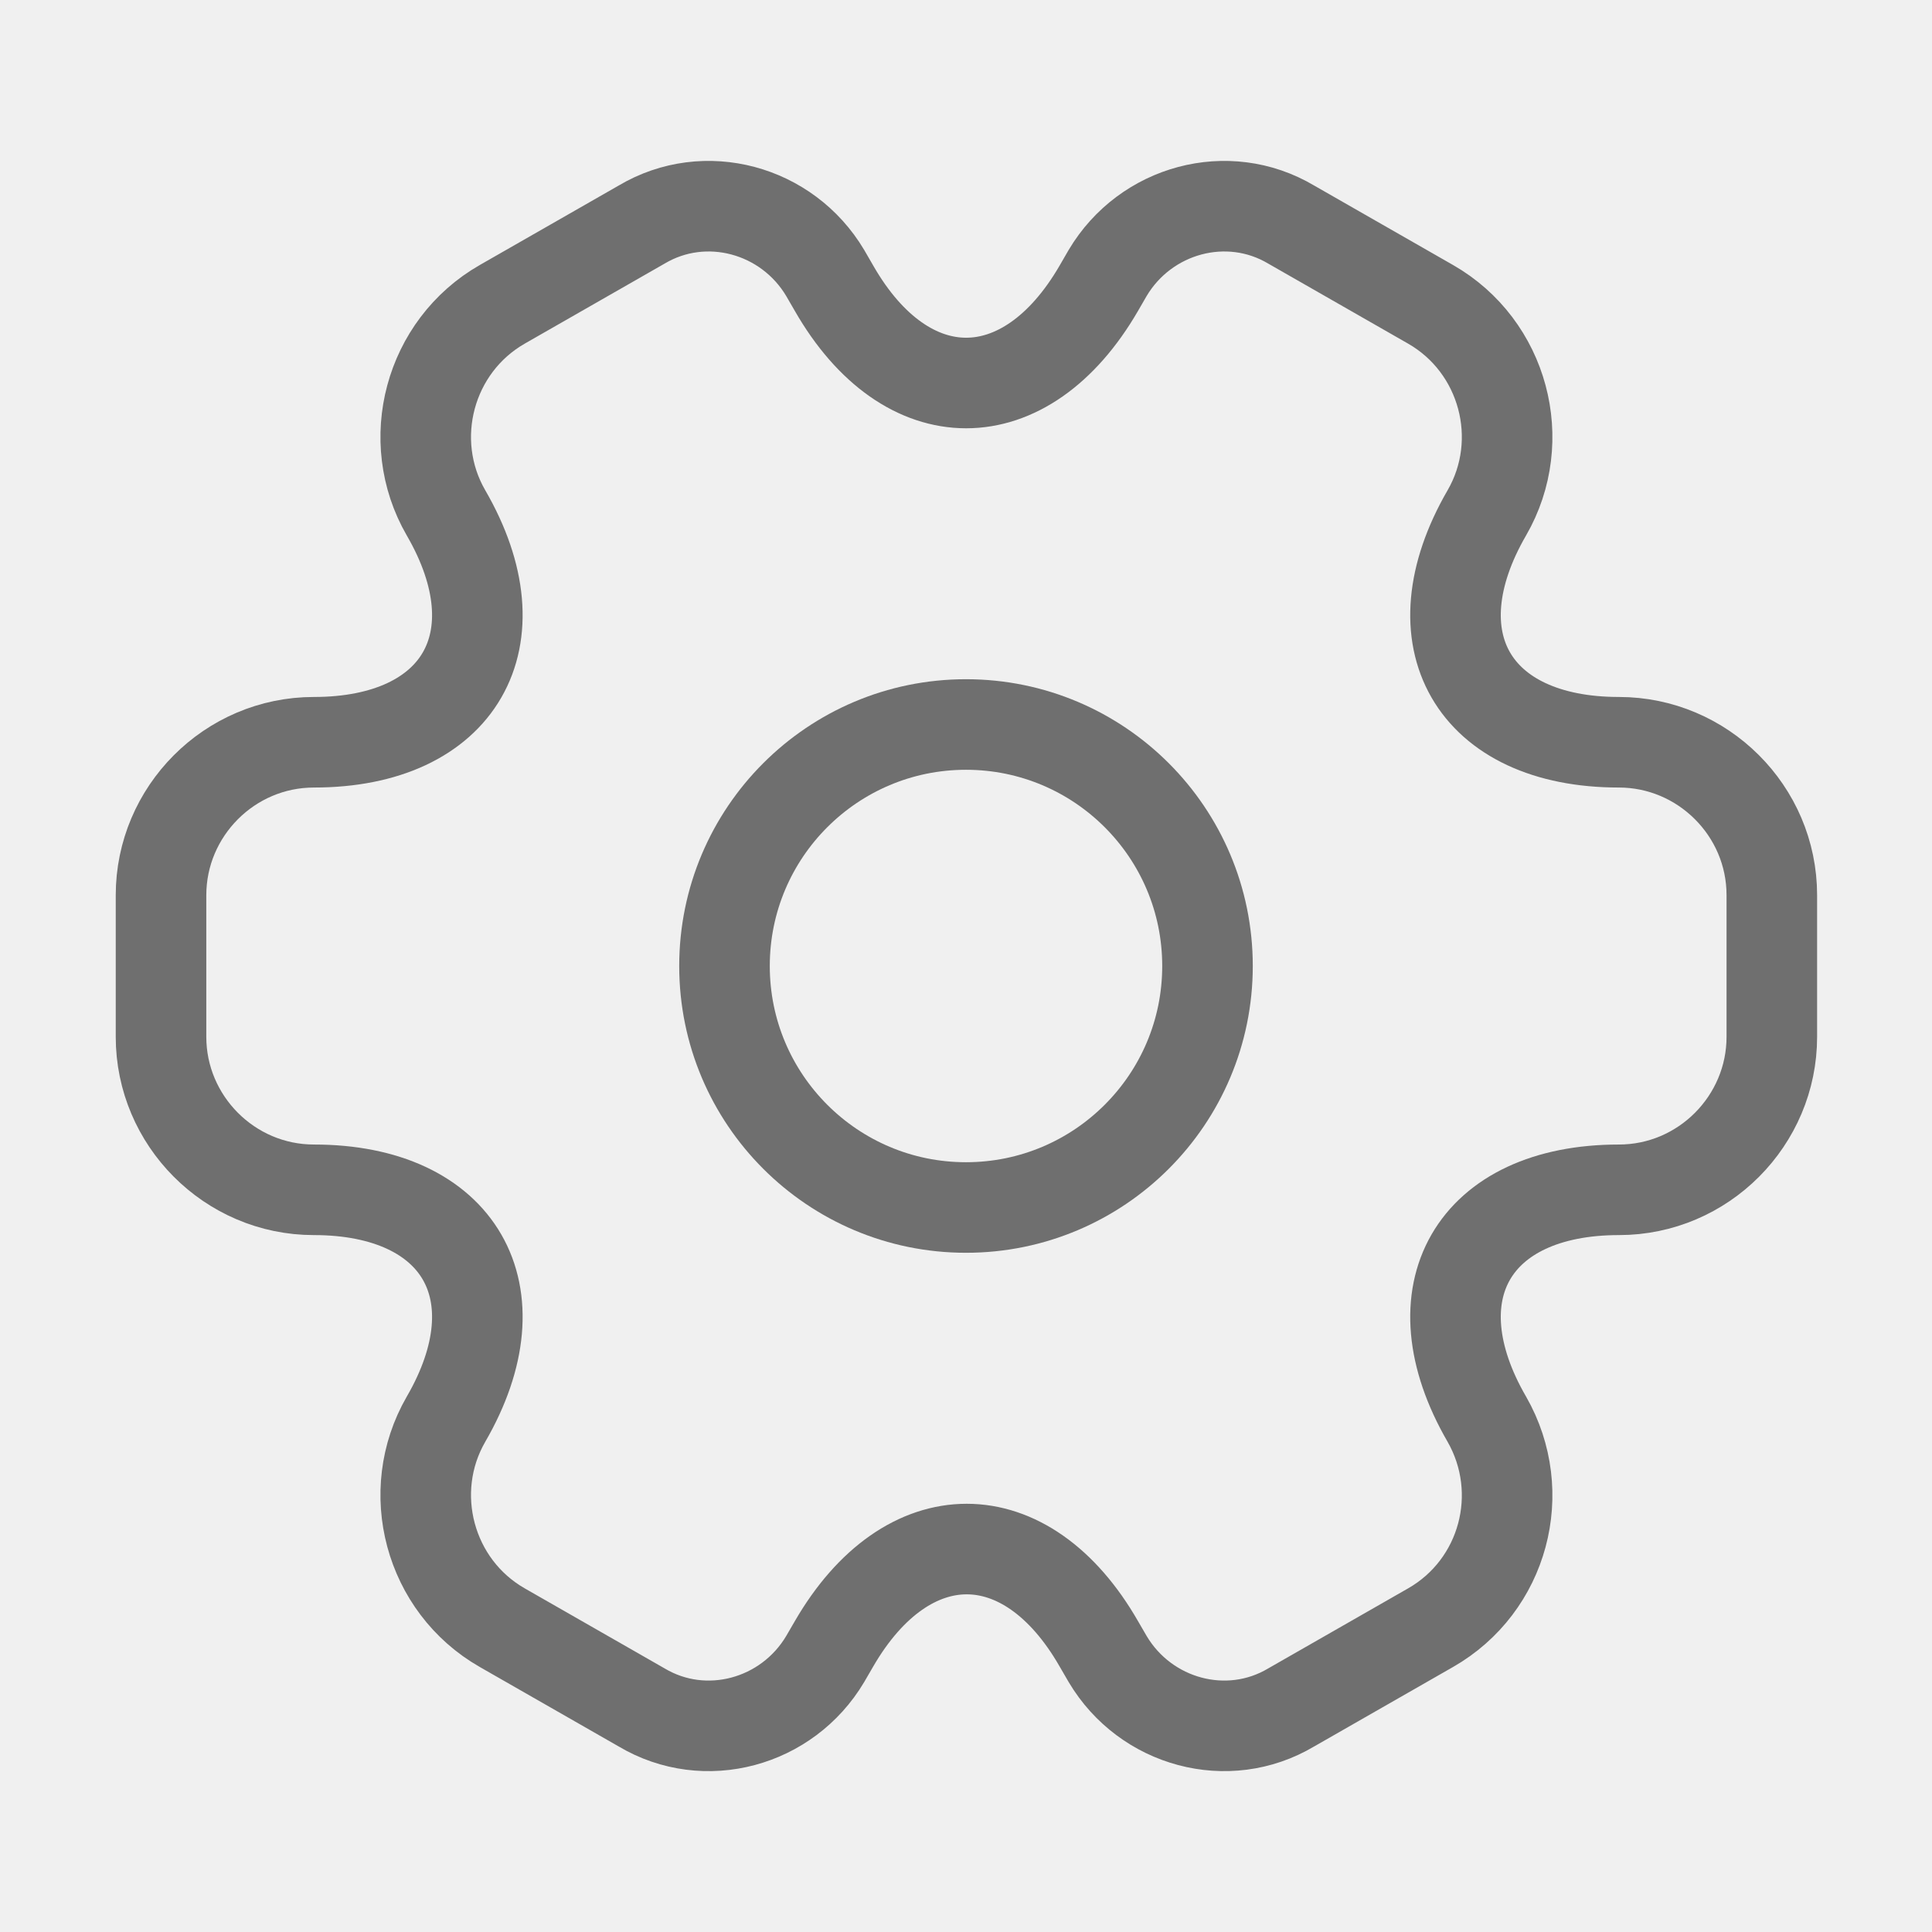
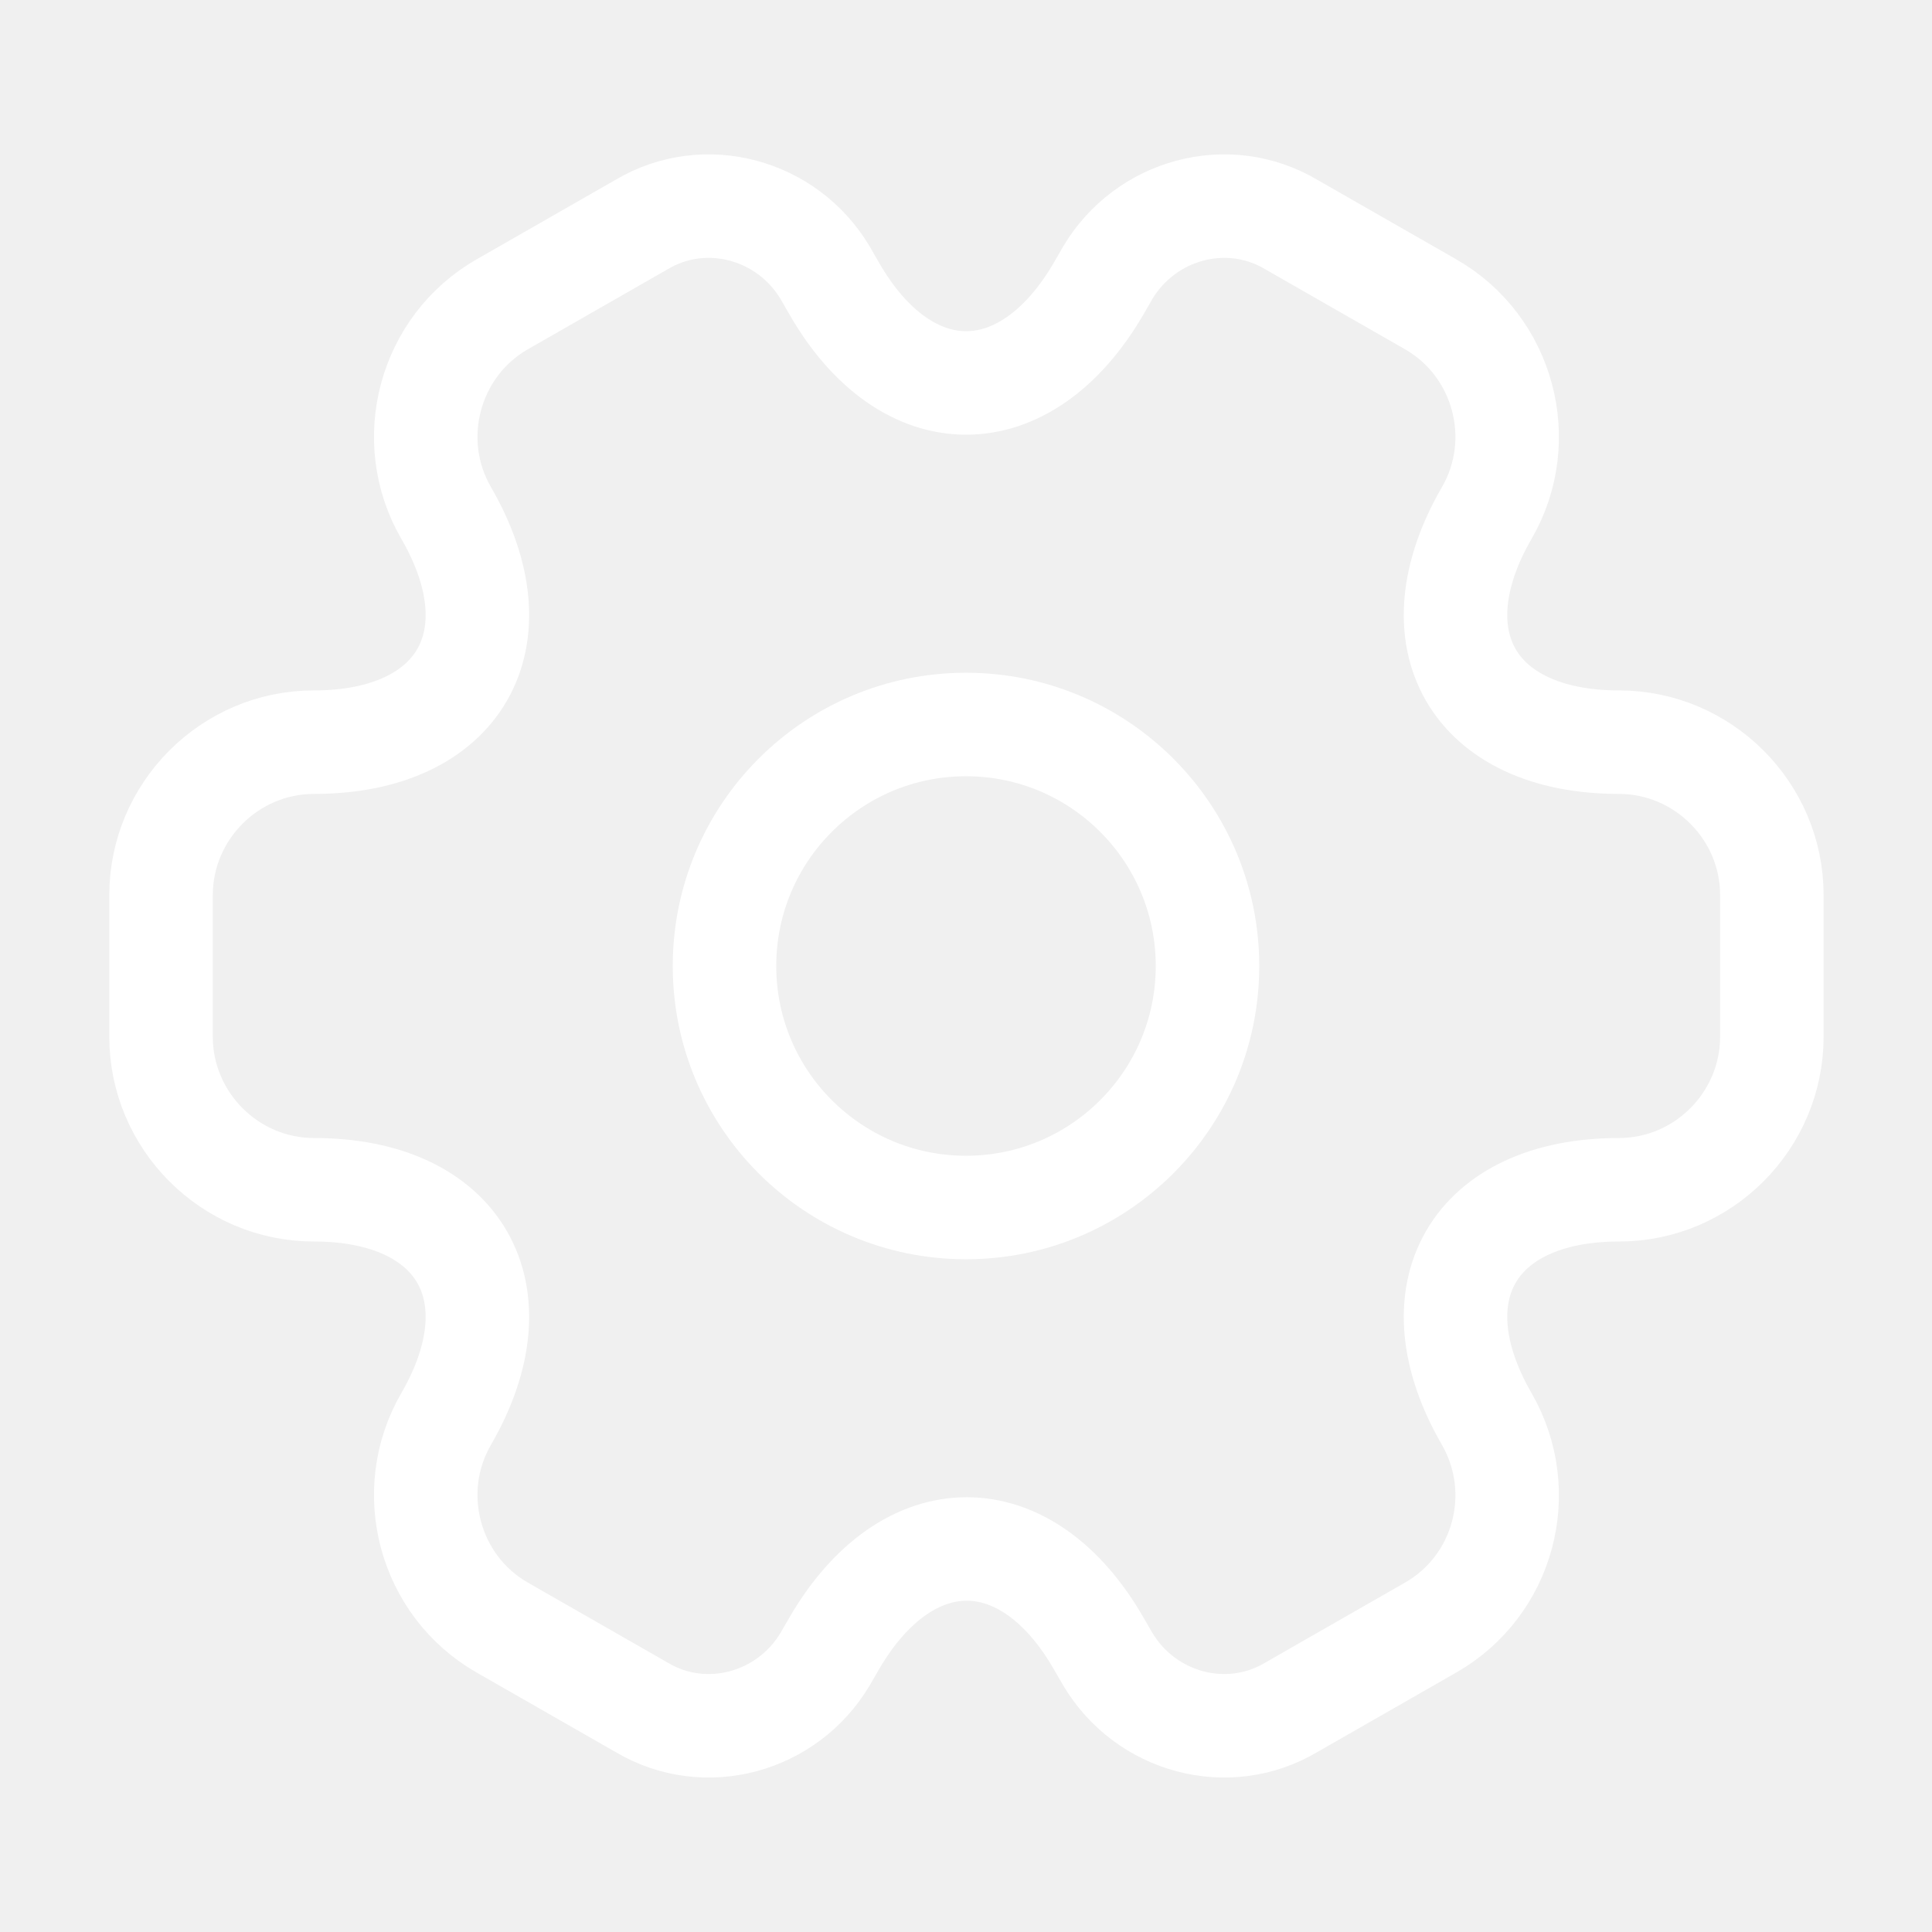
- <svg xmlns="http://www.w3.org/2000/svg" width="32" height="32" viewBox="0 0 32 32" fill="none">
-   <path d="M16 20C18.209 20 20 18.209 20 16C20 13.791 18.209 12 16 12C13.791 12 12 13.791 12 16C12 18.209 13.791 20 16 20Z" stroke="#6F6F6F" stroke-width="1.5" stroke-miterlimit="10" stroke-linecap="round" stroke-linejoin="round" />
-   <path d="M2.667 17.174V14.827C2.667 13.44 3.8 12.294 5.2 12.294C7.614 12.294 8.6 10.587 7.387 8.494C6.694 7.294 7.107 5.734 8.32 5.04L10.627 3.72C11.68 3.094 13.04 3.467 13.667 4.52L13.814 4.774C15.014 6.867 16.987 6.867 18.2 4.774L18.347 4.52C18.974 3.467 20.334 3.094 21.387 3.72L23.694 5.04C24.907 5.734 25.32 7.294 24.627 8.494C23.414 10.587 24.4 12.294 26.814 12.294C28.2 12.294 29.347 13.427 29.347 14.827V17.174C29.347 18.56 28.214 19.707 26.814 19.707C24.4 19.707 23.414 21.414 24.627 23.507C25.32 24.72 24.907 26.267 23.694 26.96L21.387 28.28C20.334 28.907 18.974 28.534 18.347 27.48L18.2 27.227C17 25.134 15.027 25.134 13.814 27.227L13.667 27.48C13.04 28.534 11.68 28.907 10.627 28.28L8.32 26.96C7.107 26.267 6.694 24.707 7.387 23.507C8.6 21.414 7.614 19.707 5.2 19.707C3.8 19.707 2.667 18.56 2.667 17.174Z" stroke="#6F6F6F" stroke-width="1.5" stroke-miterlimit="10" stroke-linecap="round" stroke-linejoin="round" />
+ <svg xmlns="http://www.w3.org/2000/svg" width="28" height="28" viewBox="0 0 28 28" fill="none">
+   <path d="M14 17.5C15.933 17.5 17.5 15.933 17.5 14C17.5 12.067 15.933 10.5 14 10.5C12.067 10.5 10.5 12.067 10.5 14C10.5 15.933 12.067 17.5 14 17.5Z" stroke="white" stroke-width="1.5" stroke-miterlimit="10" stroke-linecap="round" stroke-linejoin="round" />
+   <path d="M2.334 15.026V12.973C2.334 11.759 3.326 10.756 4.551 10.756C6.662 10.756 7.526 9.263 6.464 7.431C5.857 6.381 6.219 5.016 7.281 4.409L9.299 3.254C10.221 2.706 11.411 3.033 11.959 3.954L12.087 4.176C13.137 6.008 14.864 6.008 15.926 4.176L16.054 3.954C16.602 3.033 17.792 2.706 18.714 3.254L20.732 4.409C21.794 5.016 22.156 6.381 21.549 7.431C20.487 9.263 21.351 10.756 23.462 10.756C24.676 10.756 25.679 11.748 25.679 12.973V15.026C25.679 16.239 24.687 17.243 23.462 17.243C21.351 17.243 20.487 18.736 21.549 20.568C22.156 21.629 21.794 22.983 20.732 23.589L18.714 24.744C17.792 25.293 16.602 24.966 16.054 24.044L15.926 23.823C14.876 21.991 13.149 21.991 12.087 23.823L11.959 24.044C11.411 24.966 10.221 25.293 9.299 24.744L7.281 23.589C6.219 22.983 5.857 21.618 6.464 20.568C7.526 18.736 6.662 17.243 4.551 17.243C3.326 17.243 2.334 16.239 2.334 15.026Z" stroke="white" stroke-width="1.5" stroke-miterlimit="10" stroke-linecap="round" stroke-linejoin="round" />
</svg>
